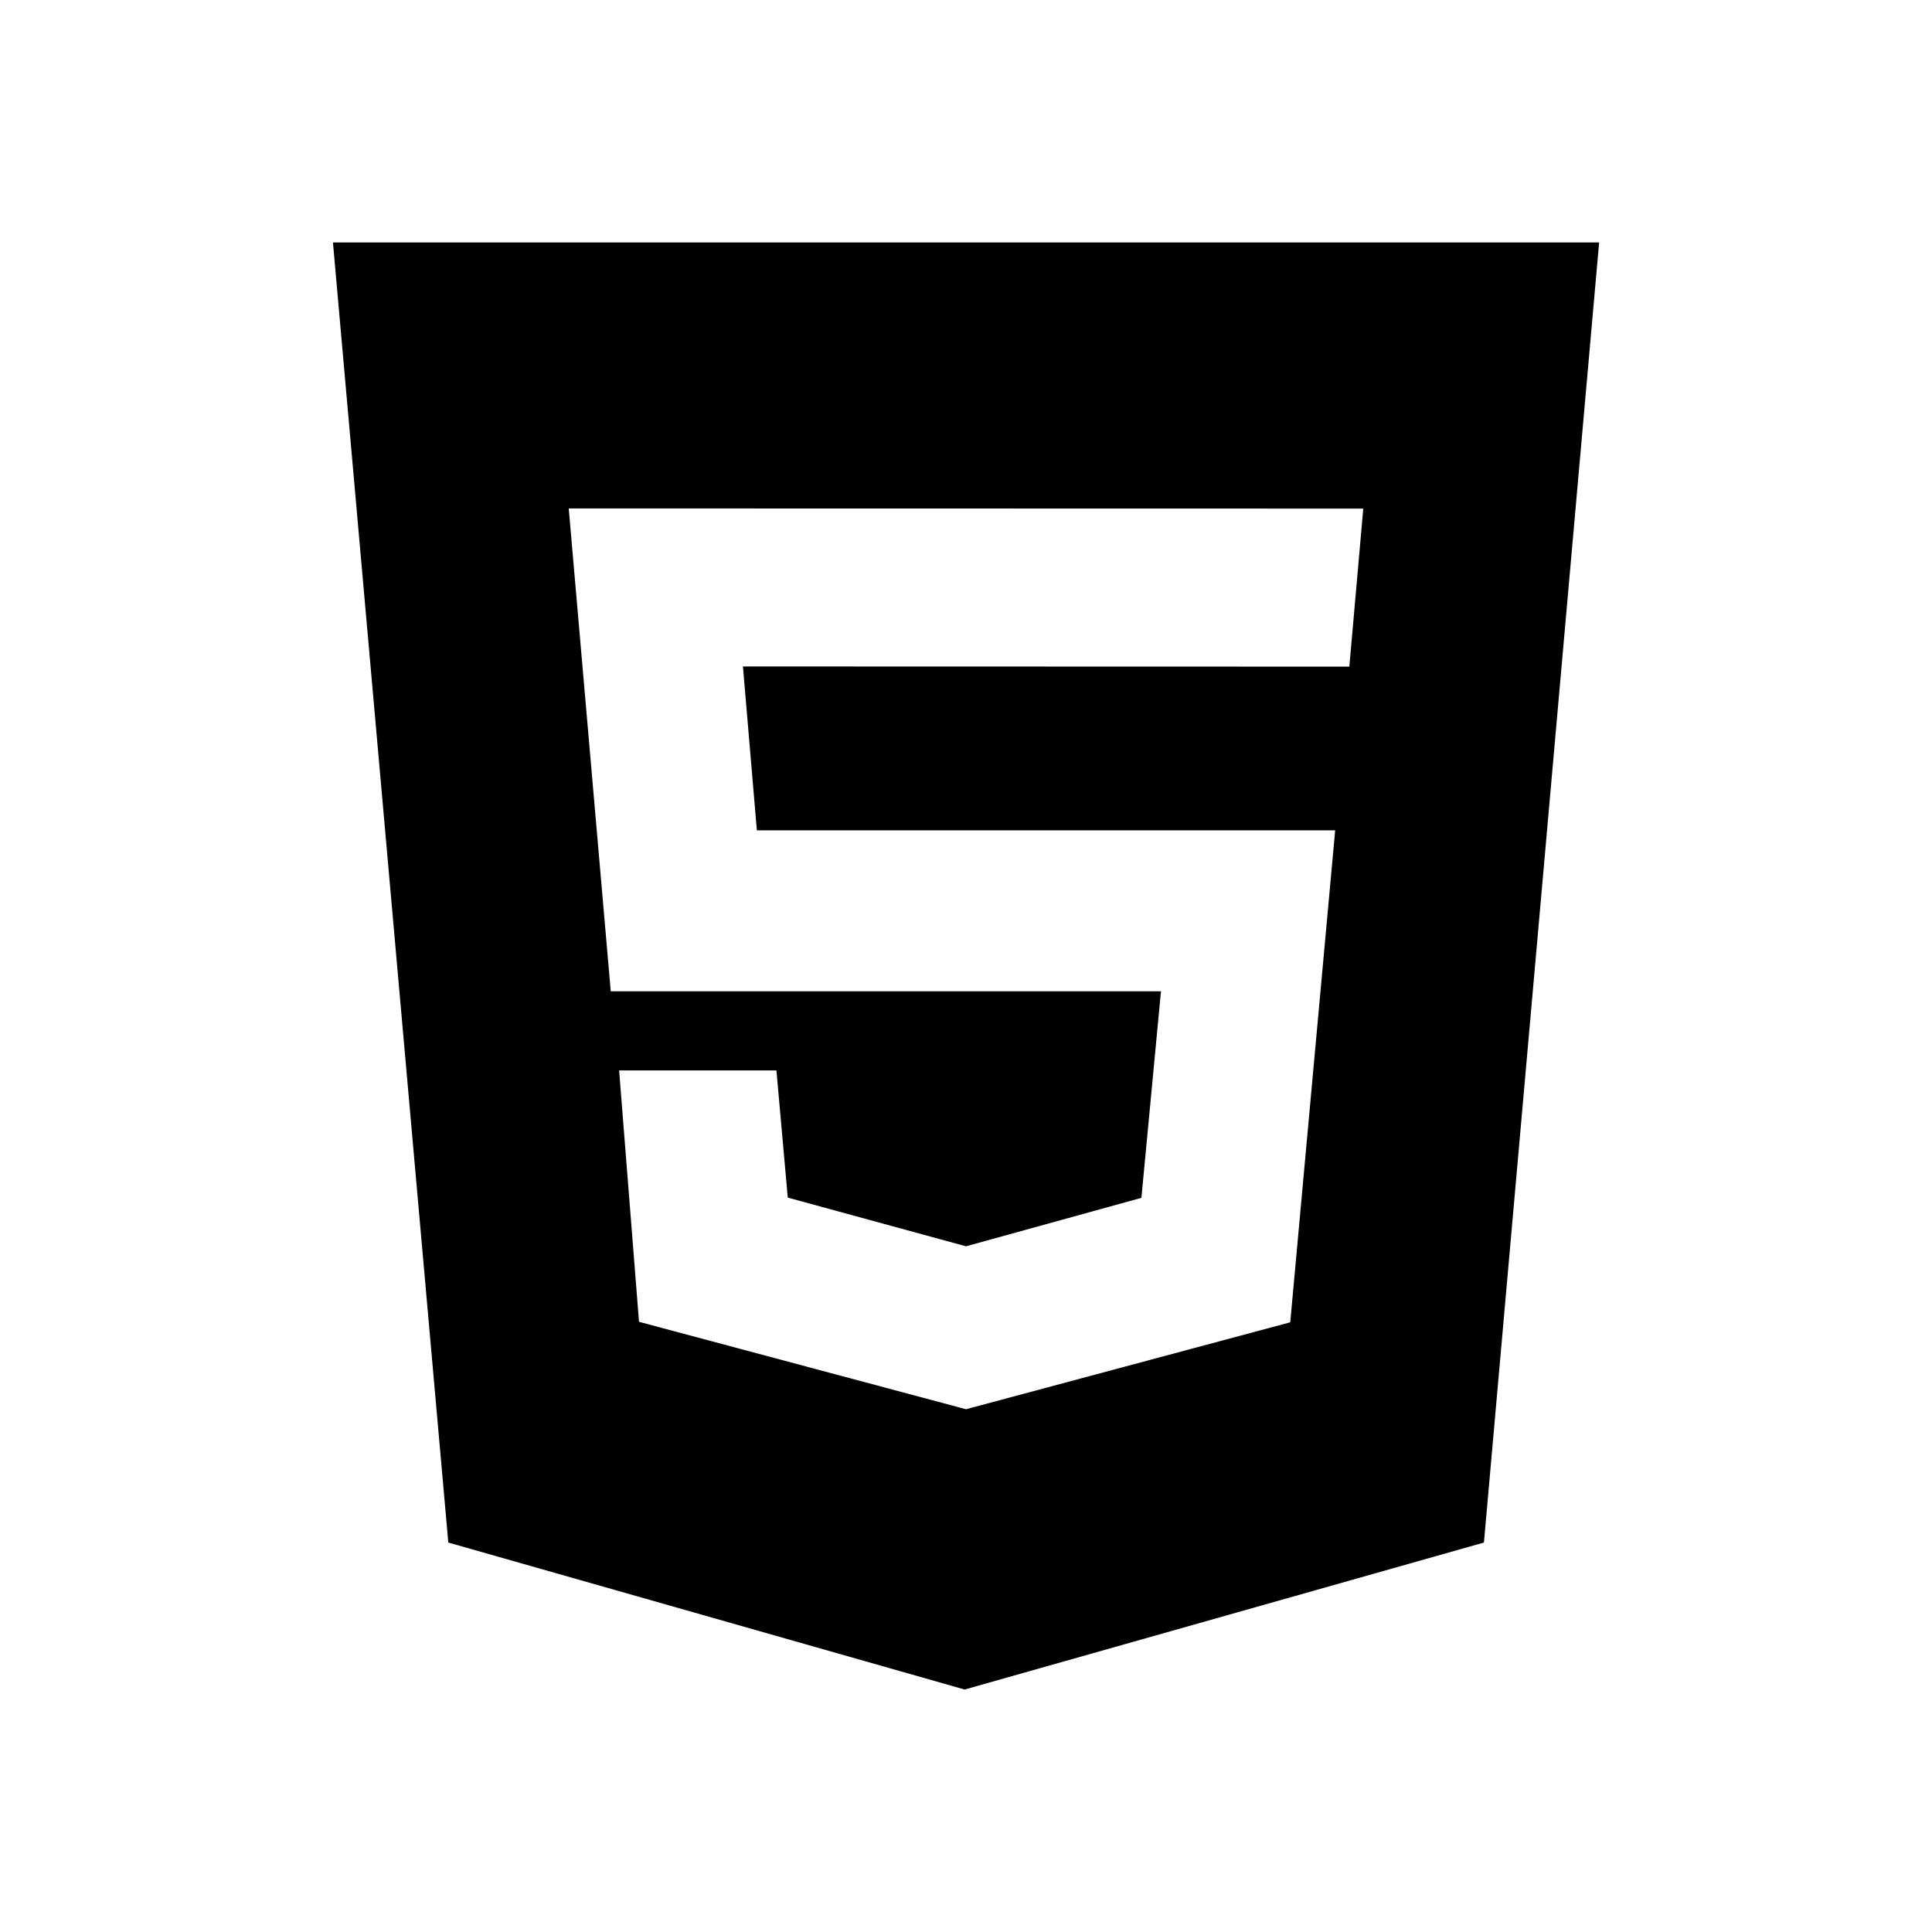
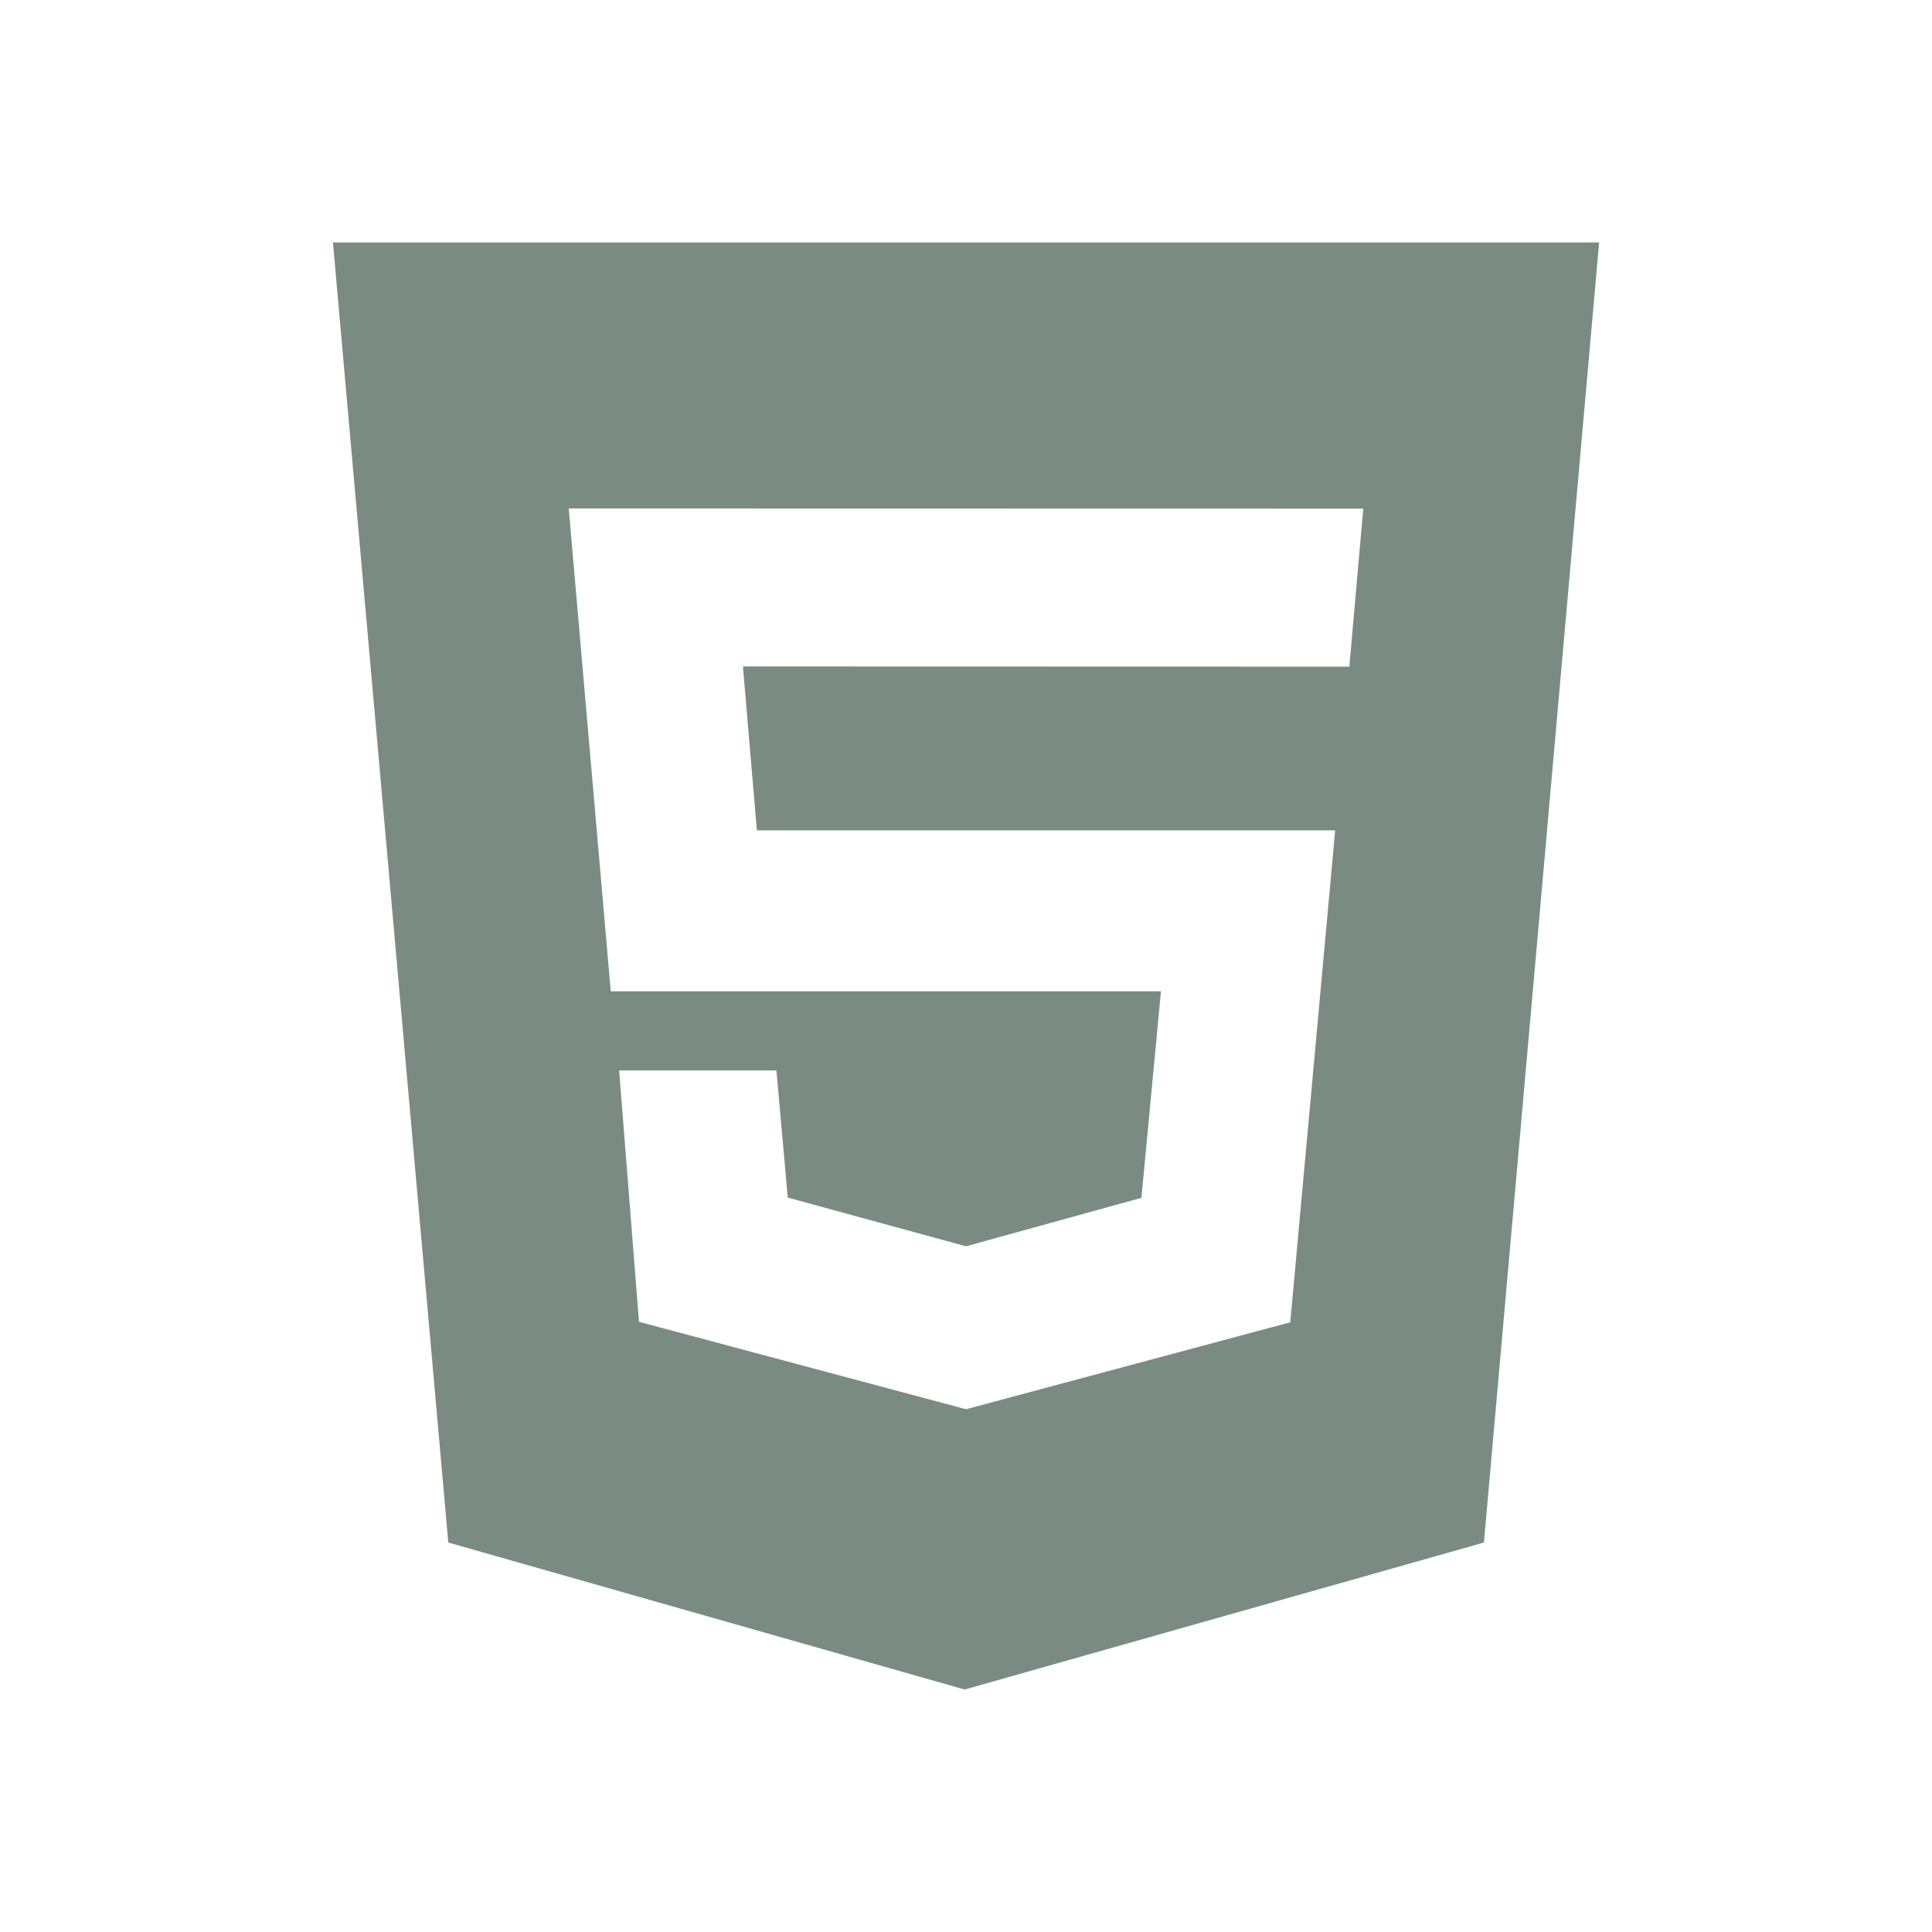
- <svg xmlns="http://www.w3.org/2000/svg" width="24" height="24" viewBox="0 0 24 24">
+ <svg xmlns="http://www.w3.org/2000/svg" width="45" height="45" viewBox="0 0 24 24" style="fill: #7A8C81;">
  <path d="M4.136 3.012h15.729l-1.431 16.15-6.451 1.826-6.414-1.826-1.433-16.15zm5.266 7.302-.173-2.035 7.533.002.173-1.963-9.87-.002.522 5.998h6.835l-.243 2.566-2.179.602-2.214-.605-.141-1.58H7.691l.247 3.123L12 17.506l4.028-1.08.558-6.111H9.402v-.001z" />
</svg>
